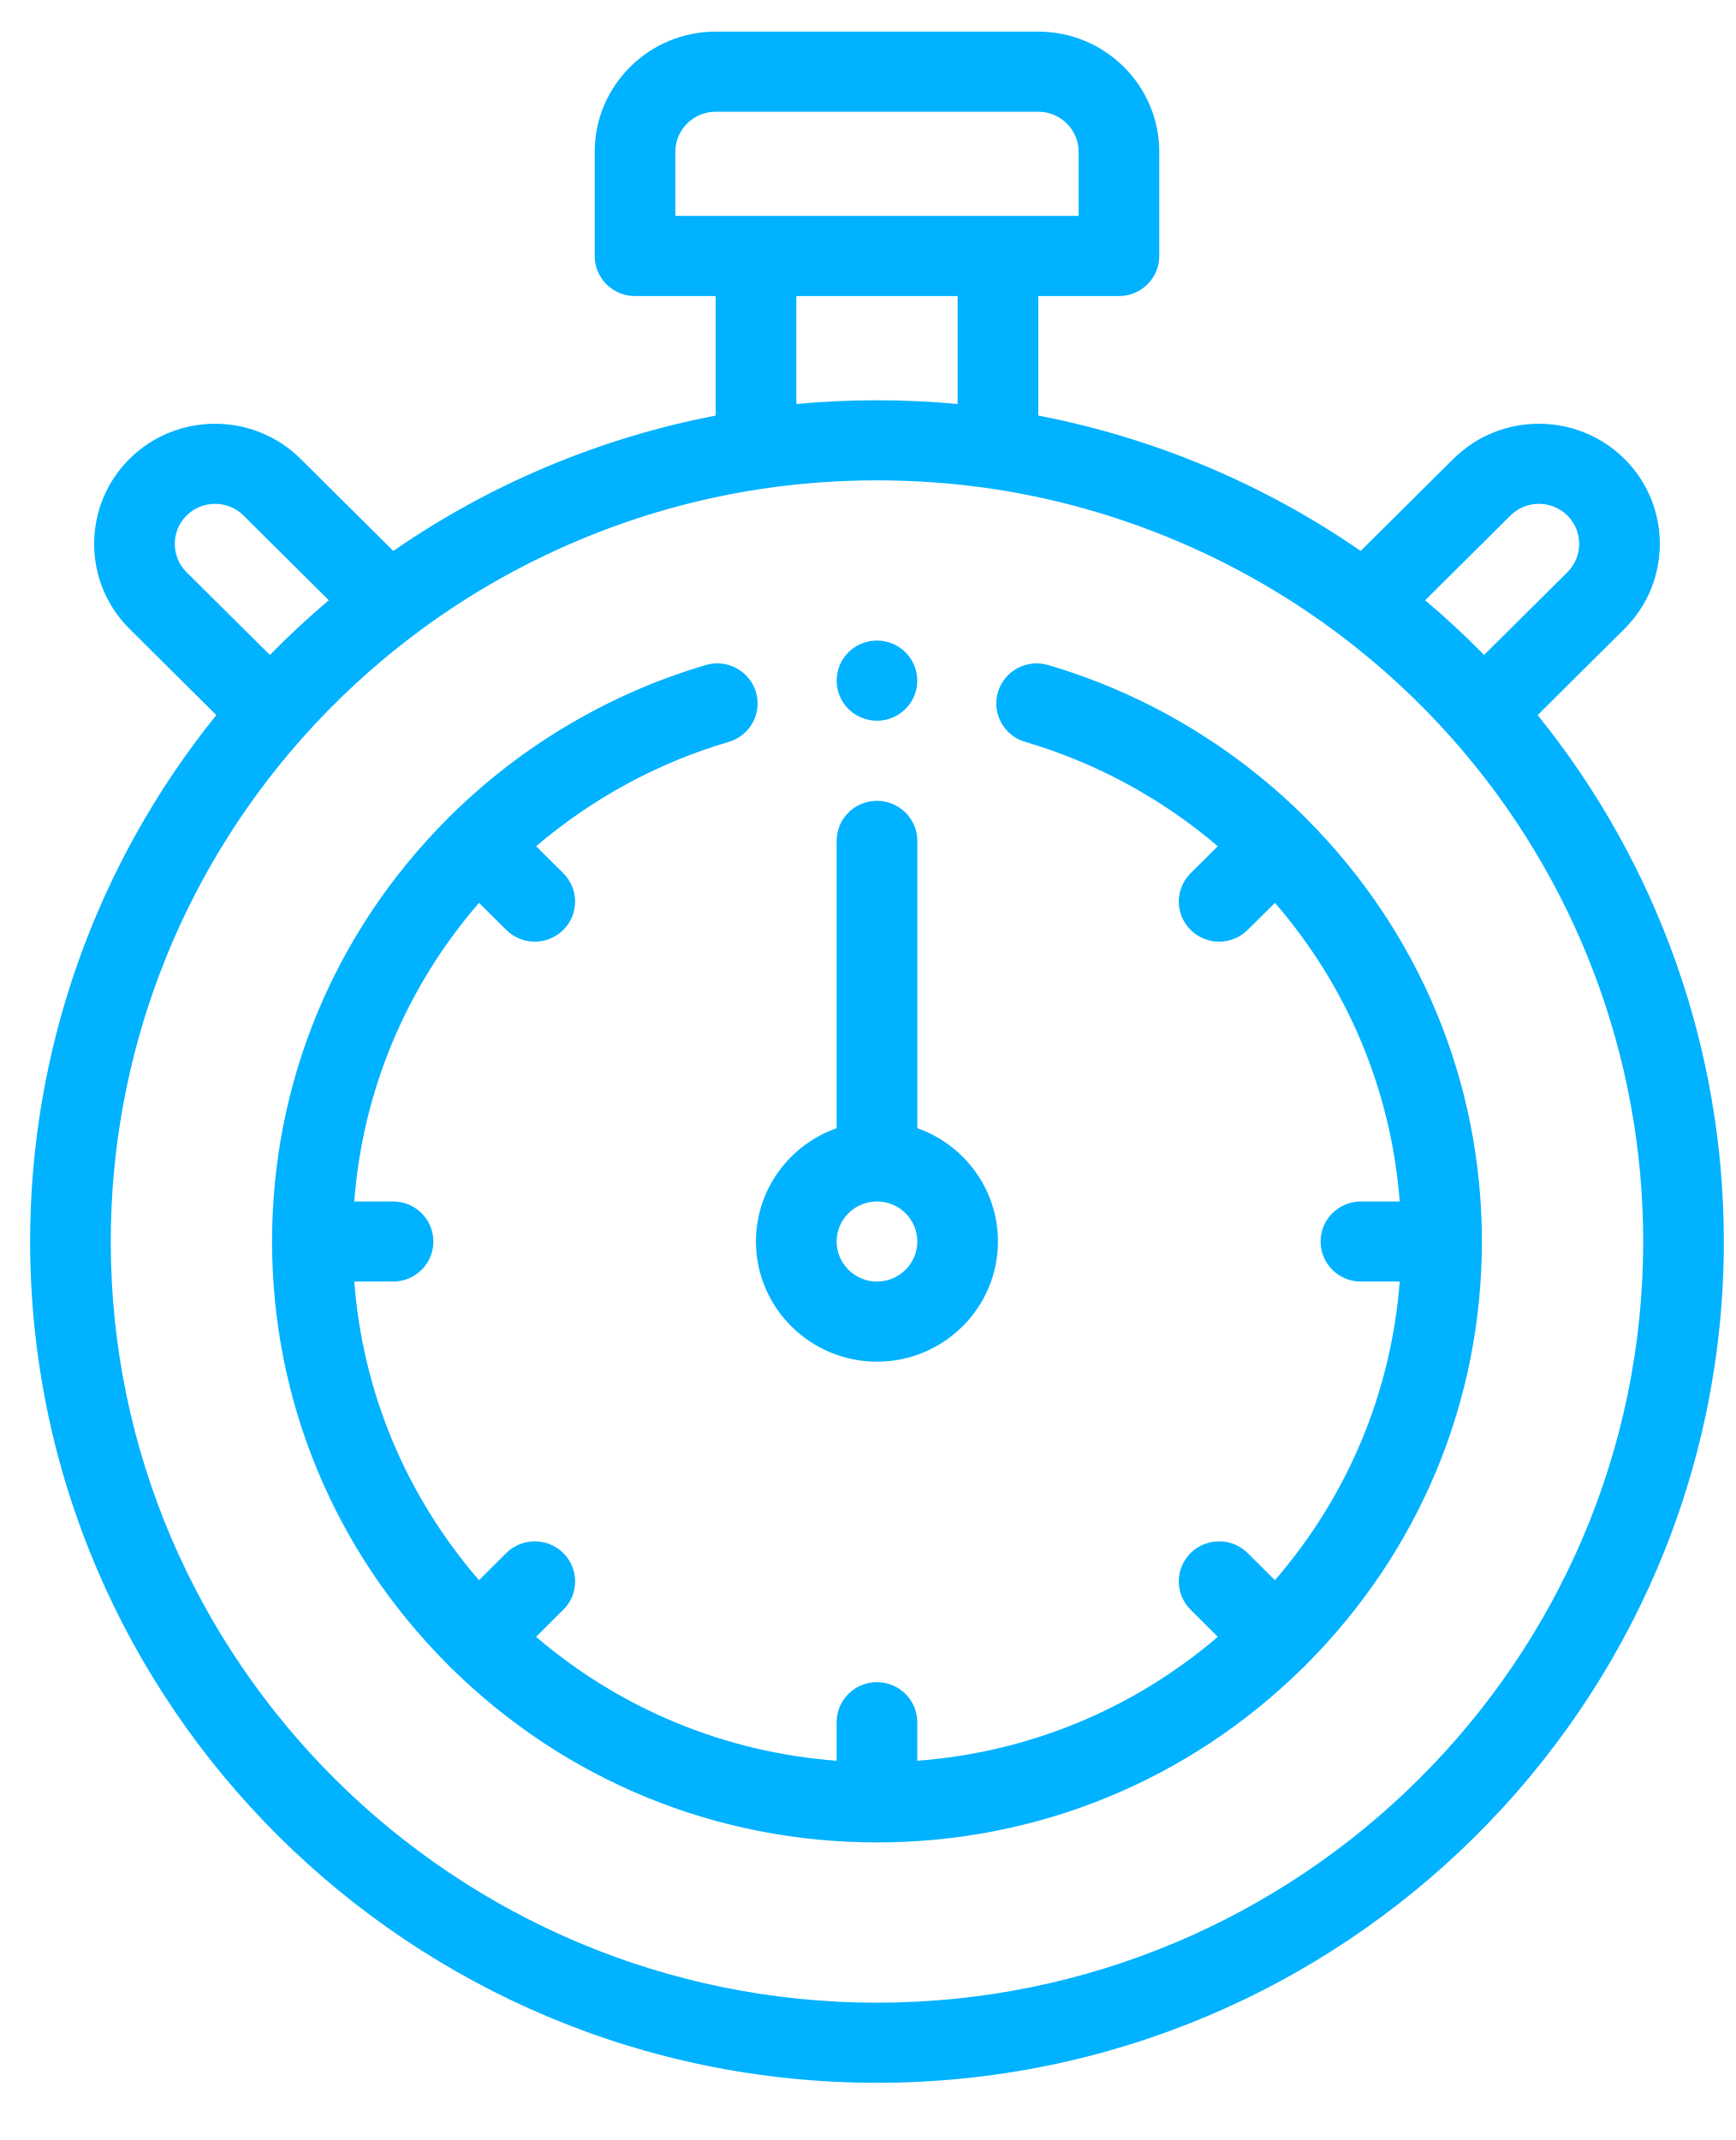
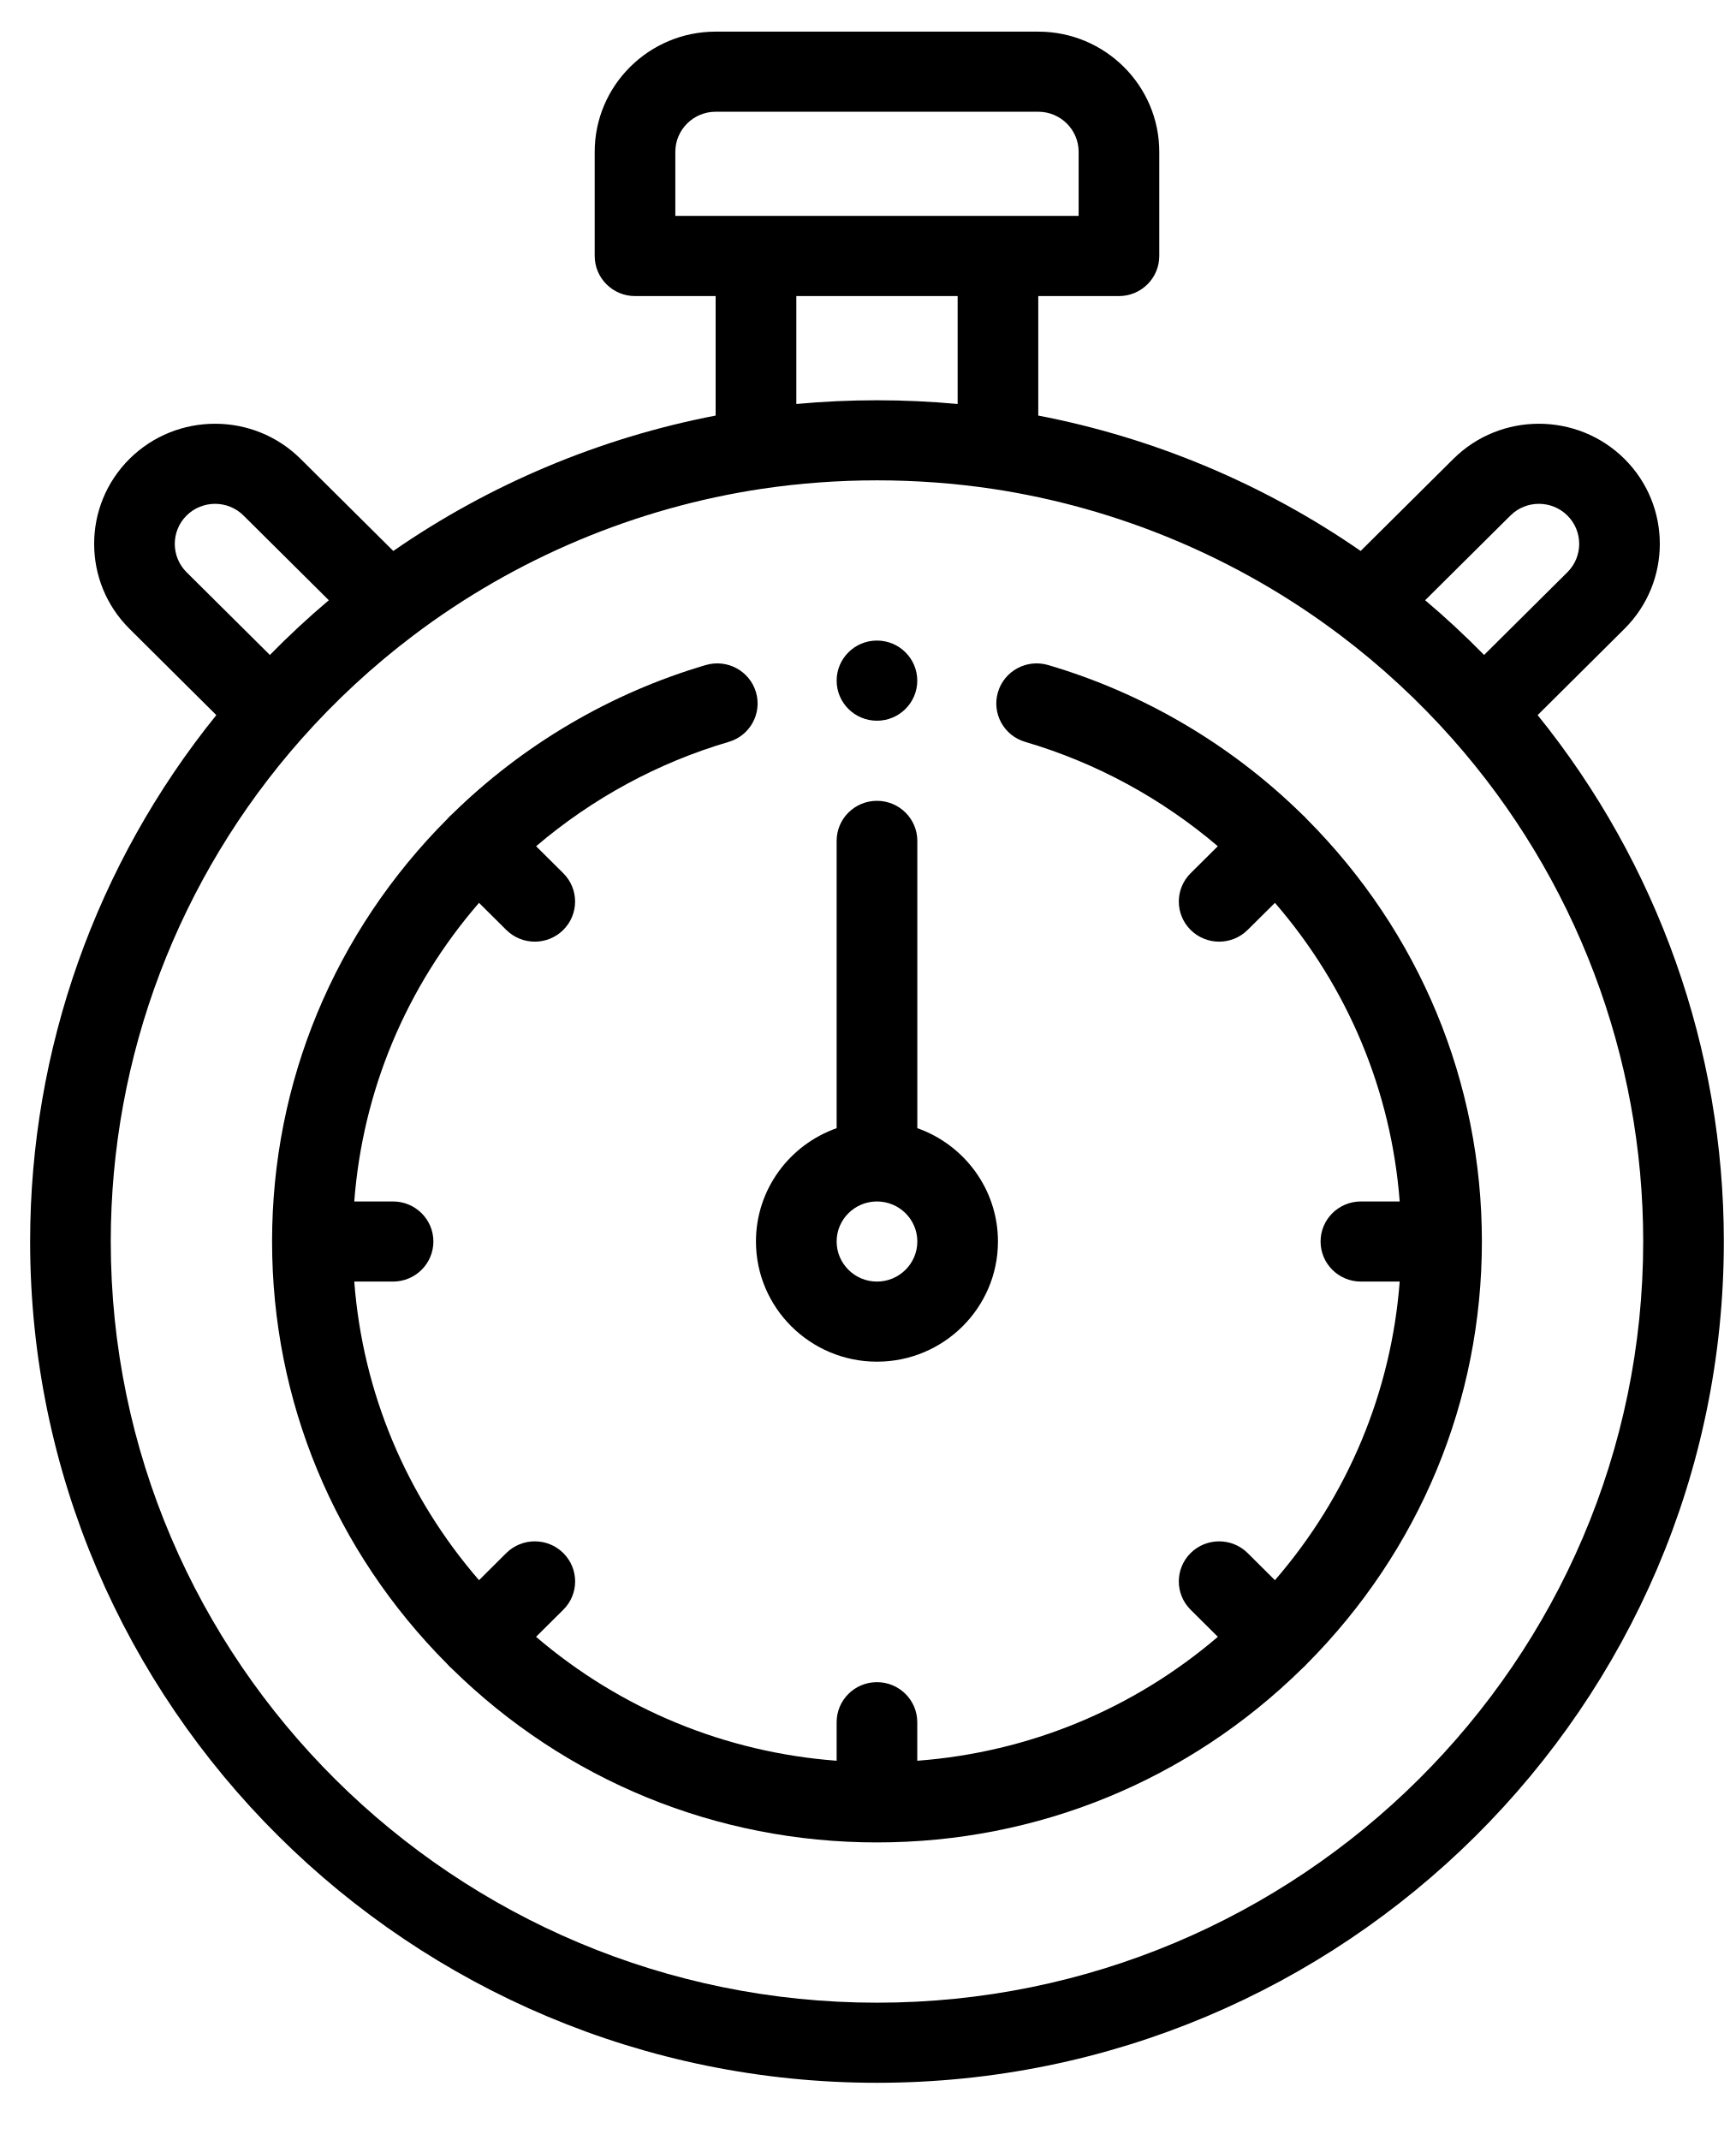
- <svg xmlns="http://www.w3.org/2000/svg" width="30" height="37" viewBox="0 0 30 37" fill="none">
-   <path d="M3.74 12.364L2.239 10.872C1.424 10.063 1.424 8.744 2.239 7.934C3.055 7.124 4.382 7.124 5.197 7.934L6.8 9.526C8.471 8.369 10.377 7.569 12.373 7.185V5.119H10.979C10.594 5.119 10.282 4.808 10.282 4.426V2.625C10.282 1.479 11.22 0.547 12.373 0.547H17.951C19.105 0.547 20.043 1.479 20.043 2.625V4.426C20.043 4.808 19.731 5.119 19.346 5.119H17.951V7.185C19.948 7.569 21.854 8.369 23.525 9.526L25.128 7.934C25.943 7.124 27.27 7.124 28.086 7.934C28.901 8.744 28.901 10.062 28.086 10.872L26.585 12.364C28.665 14.938 29.804 18.145 29.804 21.465C29.804 29.486 23.236 36.011 15.162 36.011C7.089 36.011 0.521 29.486 0.521 21.465C0.521 18.145 1.66 14.938 3.74 12.364ZM4.211 8.914C3.939 8.643 3.497 8.644 3.225 8.914C2.954 9.184 2.954 9.623 3.225 9.893L4.666 11.324C4.991 10.993 5.331 10.677 5.685 10.378L4.211 8.914ZM18.649 2.625C18.649 2.243 18.336 1.932 17.951 1.932H12.373C11.989 1.932 11.676 2.243 11.676 2.625V3.733H18.649V2.625ZM13.768 5.119V6.985C14.692 6.899 15.633 6.899 16.557 6.985V5.119H13.768ZM27.1 8.914C26.828 8.644 26.386 8.643 26.114 8.914L24.64 10.378C24.994 10.677 25.334 10.993 25.659 11.324L27.1 9.893C27.371 9.623 27.371 9.184 27.1 8.914ZM15.162 34.626C22.467 34.626 28.41 28.722 28.41 21.465C28.41 18.264 27.24 15.18 25.116 12.78C24.531 12.119 23.878 11.515 23.176 10.985C21.416 9.654 19.332 8.778 17.151 8.451C16.498 8.354 15.829 8.305 15.162 8.305C14.496 8.305 13.827 8.354 13.175 8.451C10.993 8.778 8.909 9.654 7.149 10.985C6.447 11.515 5.794 12.119 5.209 12.78C3.085 15.18 1.915 18.264 1.915 21.465C1.915 28.722 7.858 34.626 15.162 34.626Z" fill="#00B2FF" />
-   <path d="M15.162 23.543C14.009 23.543 13.07 22.611 13.07 21.465C13.07 20.562 13.653 19.792 14.465 19.506V14.539C14.465 14.156 14.777 13.846 15.162 13.846C15.547 13.846 15.86 14.156 15.86 14.539V19.506C16.671 19.792 17.254 20.562 17.254 21.465C17.254 22.611 16.316 23.543 15.162 23.543ZM15.162 20.773C14.778 20.773 14.465 21.083 14.465 21.465C14.465 21.847 14.778 22.158 15.162 22.158C15.547 22.158 15.86 21.847 15.86 21.465C15.86 21.083 15.547 20.773 15.162 20.773Z" fill="#00B2FF" />
-   <path d="M7.735 14.158C7.746 14.145 7.757 14.132 7.769 14.12C7.782 14.107 7.796 14.095 7.81 14.083C9.039 12.875 10.557 11.982 12.204 11.498C12.574 11.39 12.961 11.6 13.07 11.967C13.179 12.334 12.968 12.719 12.599 12.827C11.378 13.185 10.24 13.804 9.269 14.631L9.739 15.098C10.011 15.369 10.011 15.807 9.739 16.078C9.603 16.213 9.425 16.281 9.246 16.281C9.068 16.281 8.889 16.213 8.753 16.078L8.282 15.61C7.02 17.067 6.271 18.861 6.125 20.773H6.795C7.181 20.773 7.493 21.083 7.493 21.465C7.493 21.848 7.181 22.158 6.795 22.158H6.125C6.271 24.07 7.02 25.863 8.282 27.321L8.753 26.852C9.026 26.582 9.467 26.582 9.739 26.852C10.012 27.123 10.012 27.562 9.739 27.832L9.268 28.3C10.735 29.554 12.54 30.298 14.465 30.443V29.777C14.465 29.394 14.777 29.084 15.162 29.084C15.547 29.084 15.859 29.394 15.859 29.777V30.443C17.784 30.298 19.59 29.554 21.056 28.3L20.585 27.832C20.313 27.562 20.313 27.123 20.585 26.852C20.857 26.582 21.299 26.582 21.571 26.852L22.043 27.321C23.304 25.863 24.053 24.07 24.2 22.158H23.529C23.144 22.158 22.832 21.848 22.832 21.465C22.832 21.083 23.144 20.773 23.529 20.773H24.2C24.053 18.861 23.304 17.067 22.043 15.61L21.571 16.078C21.435 16.213 21.257 16.281 21.078 16.281C20.9 16.281 20.721 16.213 20.585 16.078C20.313 15.807 20.313 15.369 20.585 15.098L21.055 14.631C20.085 13.804 18.946 13.185 17.725 12.827C17.356 12.719 17.145 12.334 17.254 11.967C17.363 11.6 17.75 11.39 18.12 11.498C19.767 11.981 21.285 12.875 22.514 14.082C22.528 14.094 22.542 14.107 22.555 14.12C22.567 14.132 22.578 14.144 22.589 14.157C24.544 16.117 25.621 18.71 25.621 21.465C25.621 24.22 24.544 26.812 22.59 28.773C22.579 28.785 22.568 28.798 22.555 28.81C22.544 28.822 22.531 28.833 22.518 28.844C20.545 30.786 17.935 31.855 15.162 31.855C12.39 31.855 9.78 30.786 7.806 28.844C7.794 28.833 7.781 28.822 7.769 28.81C7.757 28.798 7.746 28.786 7.735 28.773C5.78 26.813 4.704 24.22 4.704 21.465C4.704 18.711 5.78 16.118 7.735 14.158Z" fill="#00B2FF" />
-   <path d="M15.162 12.461C14.777 12.461 14.465 12.15 14.465 11.768C14.465 11.386 14.777 11.075 15.162 11.075C15.547 11.075 15.859 11.386 15.859 11.768C15.859 12.15 15.547 12.461 15.162 12.461Z" fill="#00B2FF" />
+ <svg xmlns="http://www.w3.org/2000/svg" width="30" height="37" viewBox="0 0 30 37">
+   <path d="M3.74 12.364L2.239 10.872C1.424 10.063 1.424 8.744 2.239 7.934C3.055 7.124 4.382 7.124 5.197 7.934L6.8 9.526C8.471 8.369 10.377 7.569 12.373 7.185V5.119H10.979C10.594 5.119 10.282 4.808 10.282 4.426V2.625C10.282 1.479 11.22 0.547 12.373 0.547H17.951C19.105 0.547 20.043 1.479 20.043 2.625V4.426C20.043 4.808 19.731 5.119 19.346 5.119H17.951V7.185C19.948 7.569 21.854 8.369 23.525 9.526L25.128 7.934C25.943 7.124 27.27 7.124 28.086 7.934C28.901 8.744 28.901 10.062 28.086 10.872L26.585 12.364C28.665 14.938 29.804 18.145 29.804 21.465C29.804 29.486 23.236 36.011 15.162 36.011C7.089 36.011 0.521 29.486 0.521 21.465C0.521 18.145 1.66 14.938 3.74 12.364ZM4.211 8.914C3.939 8.643 3.497 8.644 3.225 8.914C2.954 9.184 2.954 9.623 3.225 9.893L4.666 11.324C4.991 10.993 5.331 10.677 5.685 10.378L4.211 8.914ZM18.649 2.625C18.649 2.243 18.336 1.932 17.951 1.932H12.373C11.989 1.932 11.676 2.243 11.676 2.625V3.733H18.649V2.625ZM13.768 5.119V6.985C14.692 6.899 15.633 6.899 16.557 6.985V5.119H13.768ZM27.1 8.914C26.828 8.644 26.386 8.643 26.114 8.914L24.64 10.378C24.994 10.677 25.334 10.993 25.659 11.324L27.1 9.893C27.371 9.623 27.371 9.184 27.1 8.914ZM15.162 34.626C22.467 34.626 28.41 28.722 28.41 21.465C28.41 18.264 27.24 15.18 25.116 12.78C24.531 12.119 23.878 11.515 23.176 10.985C21.416 9.654 19.332 8.778 17.151 8.451C16.498 8.354 15.829 8.305 15.162 8.305C14.496 8.305 13.827 8.354 13.175 8.451C10.993 8.778 8.909 9.654 7.149 10.985C6.447 11.515 5.794 12.119 5.209 12.78C3.085 15.18 1.915 18.264 1.915 21.465C1.915 28.722 7.858 34.626 15.162 34.626Z" />
+   <path d="M15.162 23.543C14.009 23.543 13.07 22.611 13.07 21.465C13.07 20.562 13.653 19.792 14.465 19.506V14.539C14.465 14.156 14.777 13.846 15.162 13.846C15.547 13.846 15.86 14.156 15.86 14.539V19.506C16.671 19.792 17.254 20.562 17.254 21.465C17.254 22.611 16.316 23.543 15.162 23.543ZM15.162 20.773C14.778 20.773 14.465 21.083 14.465 21.465C14.465 21.847 14.778 22.158 15.162 22.158C15.547 22.158 15.86 21.847 15.86 21.465C15.86 21.083 15.547 20.773 15.162 20.773Z" />
+   <path d="M7.735 14.158C7.746 14.145 7.757 14.132 7.769 14.12C7.782 14.107 7.796 14.095 7.81 14.083C9.039 12.875 10.557 11.982 12.204 11.498C12.574 11.39 12.961 11.6 13.07 11.967C13.179 12.334 12.968 12.719 12.599 12.827C11.378 13.185 10.24 13.804 9.269 14.631L9.739 15.098C10.011 15.369 10.011 15.807 9.739 16.078C9.603 16.213 9.425 16.281 9.246 16.281C9.068 16.281 8.889 16.213 8.753 16.078L8.282 15.61C7.02 17.067 6.271 18.861 6.125 20.773H6.795C7.181 20.773 7.493 21.083 7.493 21.465C7.493 21.848 7.181 22.158 6.795 22.158H6.125C6.271 24.07 7.02 25.863 8.282 27.321L8.753 26.852C9.026 26.582 9.467 26.582 9.739 26.852C10.012 27.123 10.012 27.562 9.739 27.832L9.268 28.3C10.735 29.554 12.54 30.298 14.465 30.443V29.777C14.465 29.394 14.777 29.084 15.162 29.084C15.547 29.084 15.859 29.394 15.859 29.777V30.443C17.784 30.298 19.59 29.554 21.056 28.3L20.585 27.832C20.313 27.562 20.313 27.123 20.585 26.852C20.857 26.582 21.299 26.582 21.571 26.852L22.043 27.321C23.304 25.863 24.053 24.07 24.2 22.158H23.529C23.144 22.158 22.832 21.848 22.832 21.465C22.832 21.083 23.144 20.773 23.529 20.773H24.2C24.053 18.861 23.304 17.067 22.043 15.61L21.571 16.078C21.435 16.213 21.257 16.281 21.078 16.281C20.9 16.281 20.721 16.213 20.585 16.078C20.313 15.807 20.313 15.369 20.585 15.098L21.055 14.631C20.085 13.804 18.946 13.185 17.725 12.827C17.356 12.719 17.145 12.334 17.254 11.967C17.363 11.6 17.75 11.39 18.12 11.498C19.767 11.981 21.285 12.875 22.514 14.082C22.528 14.094 22.542 14.107 22.555 14.12C22.567 14.132 22.578 14.144 22.589 14.157C24.544 16.117 25.621 18.71 25.621 21.465C25.621 24.22 24.544 26.812 22.59 28.773C22.579 28.785 22.568 28.798 22.555 28.81C22.544 28.822 22.531 28.833 22.518 28.844C20.545 30.786 17.935 31.855 15.162 31.855C12.39 31.855 9.78 30.786 7.806 28.844C7.794 28.833 7.781 28.822 7.769 28.81C7.757 28.798 7.746 28.786 7.735 28.773C5.78 26.813 4.704 24.22 4.704 21.465C4.704 18.711 5.78 16.118 7.735 14.158Z" />
+   <path d="M15.162 12.461C14.777 12.461 14.465 12.15 14.465 11.768C14.465 11.386 14.777 11.075 15.162 11.075C15.547 11.075 15.859 11.386 15.859 11.768C15.859 12.15 15.547 12.461 15.162 12.461Z" />
</svg>
